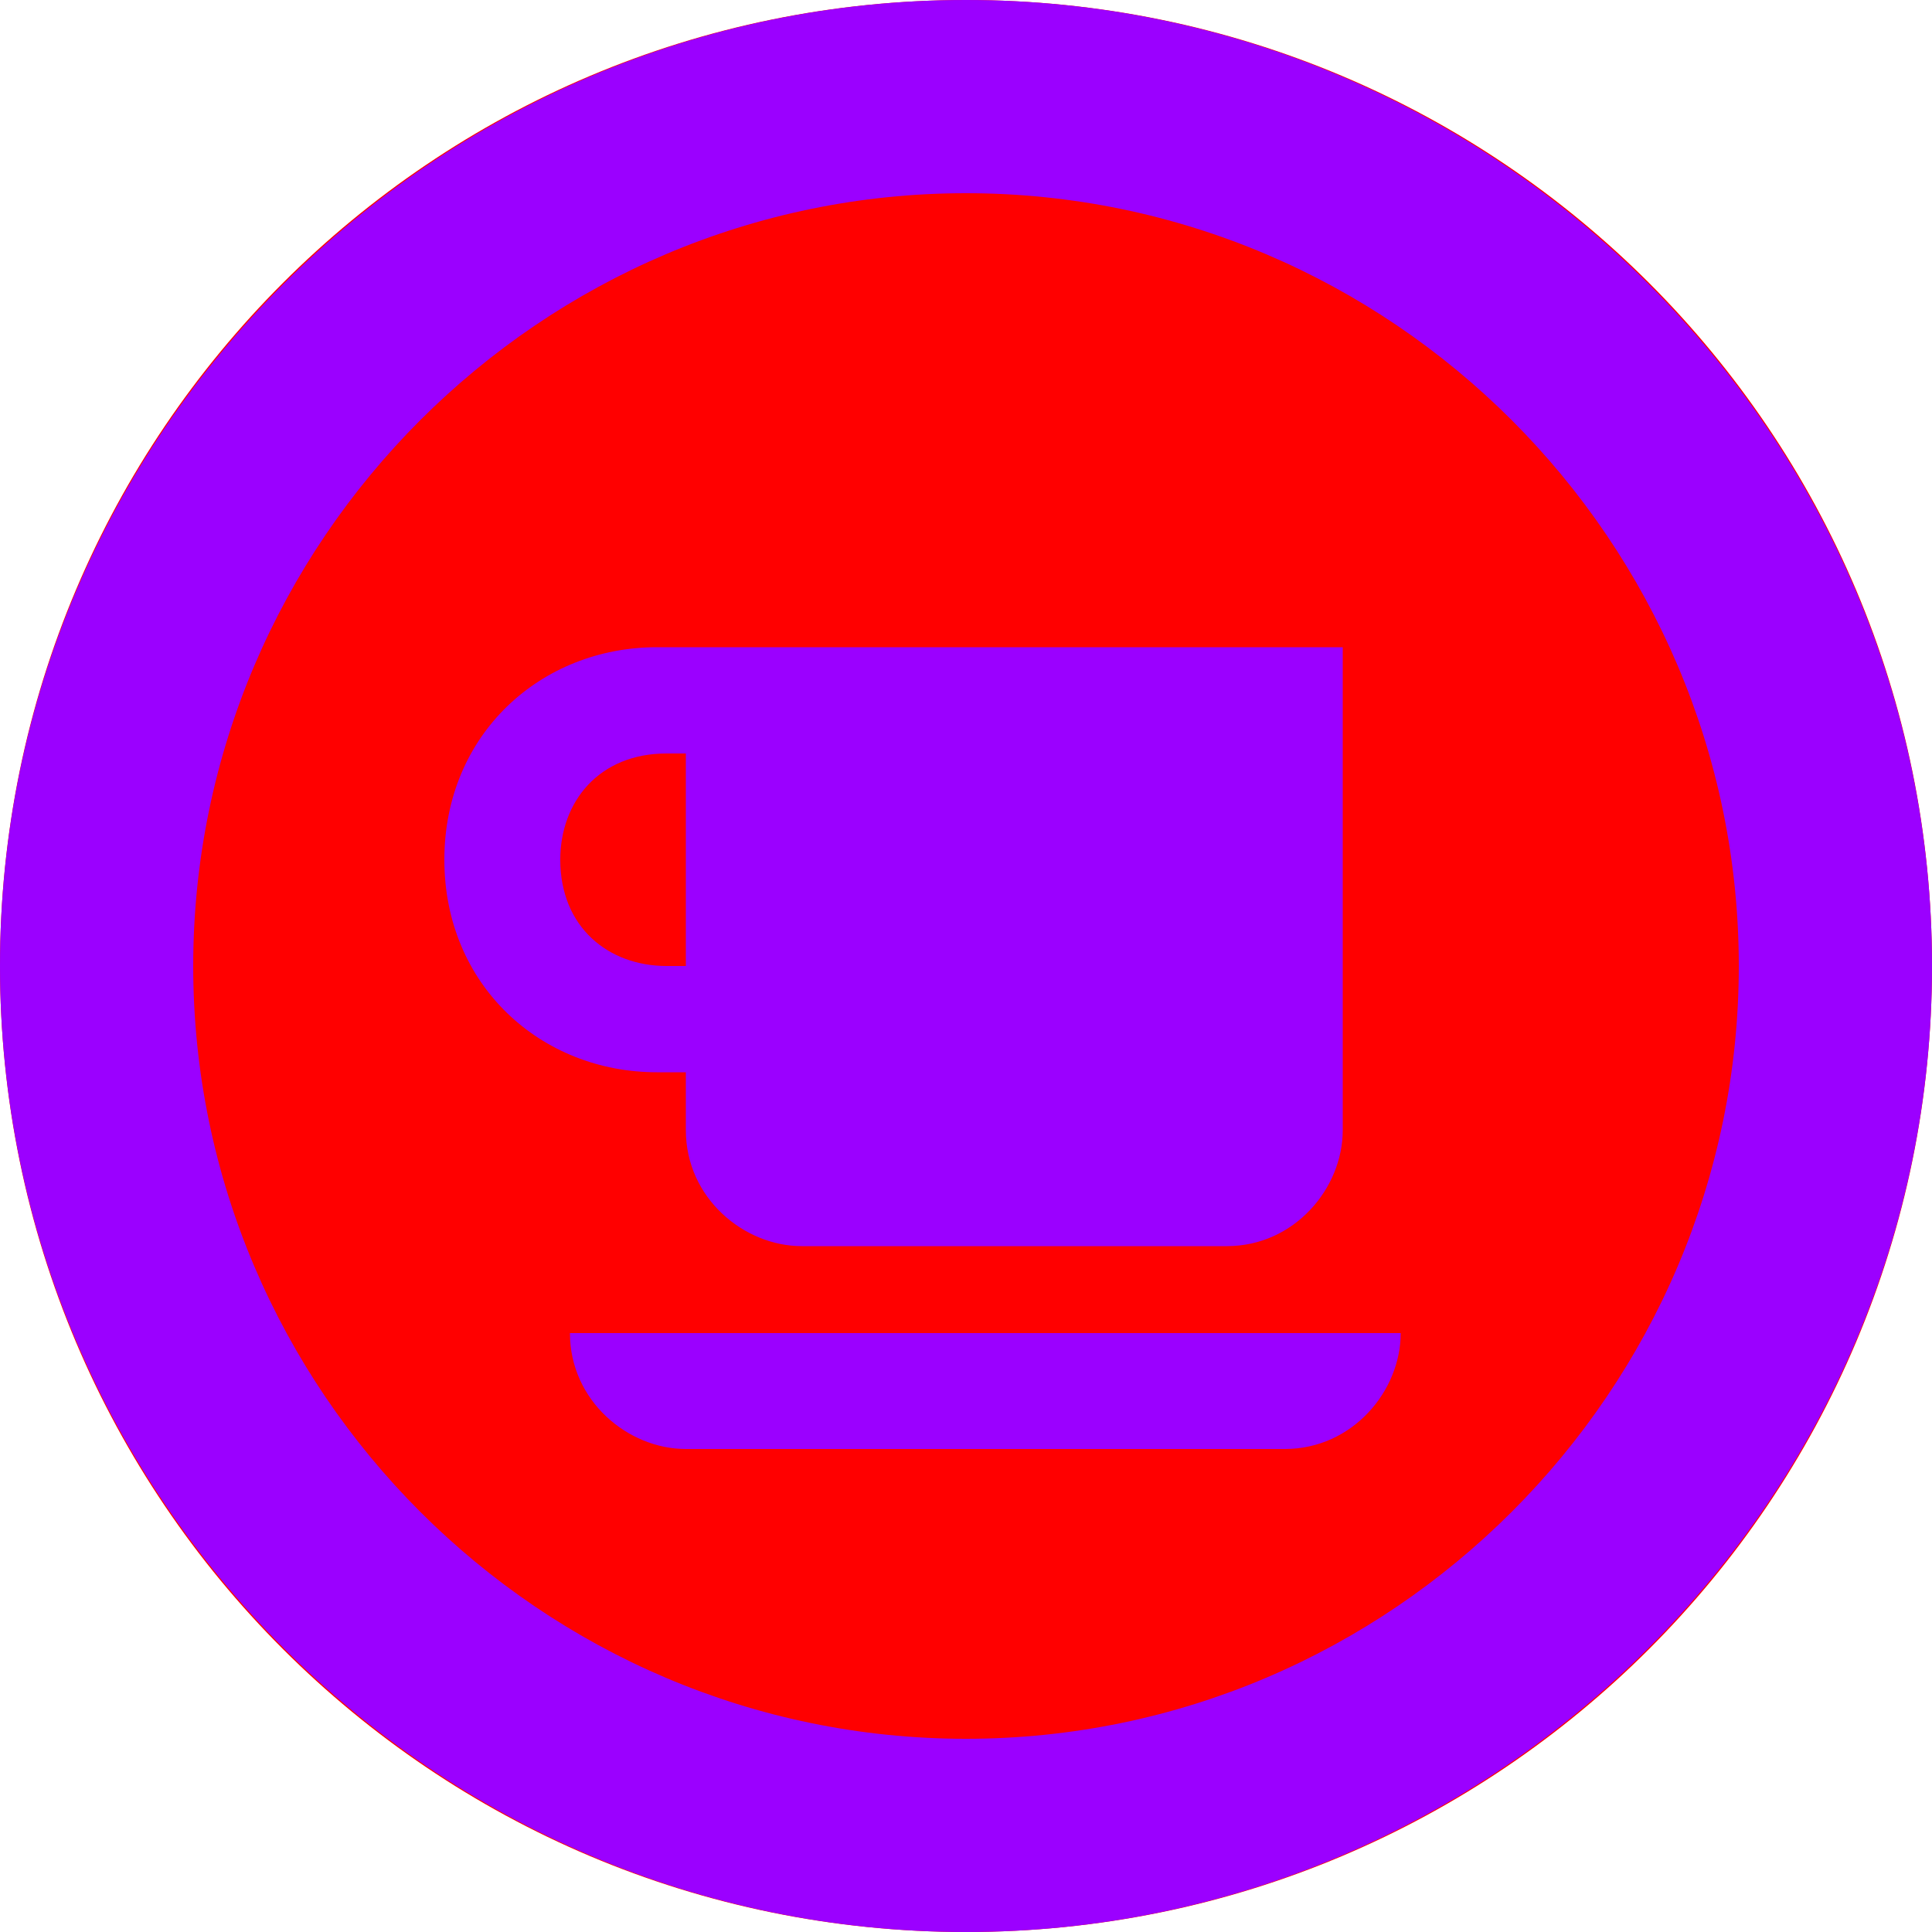
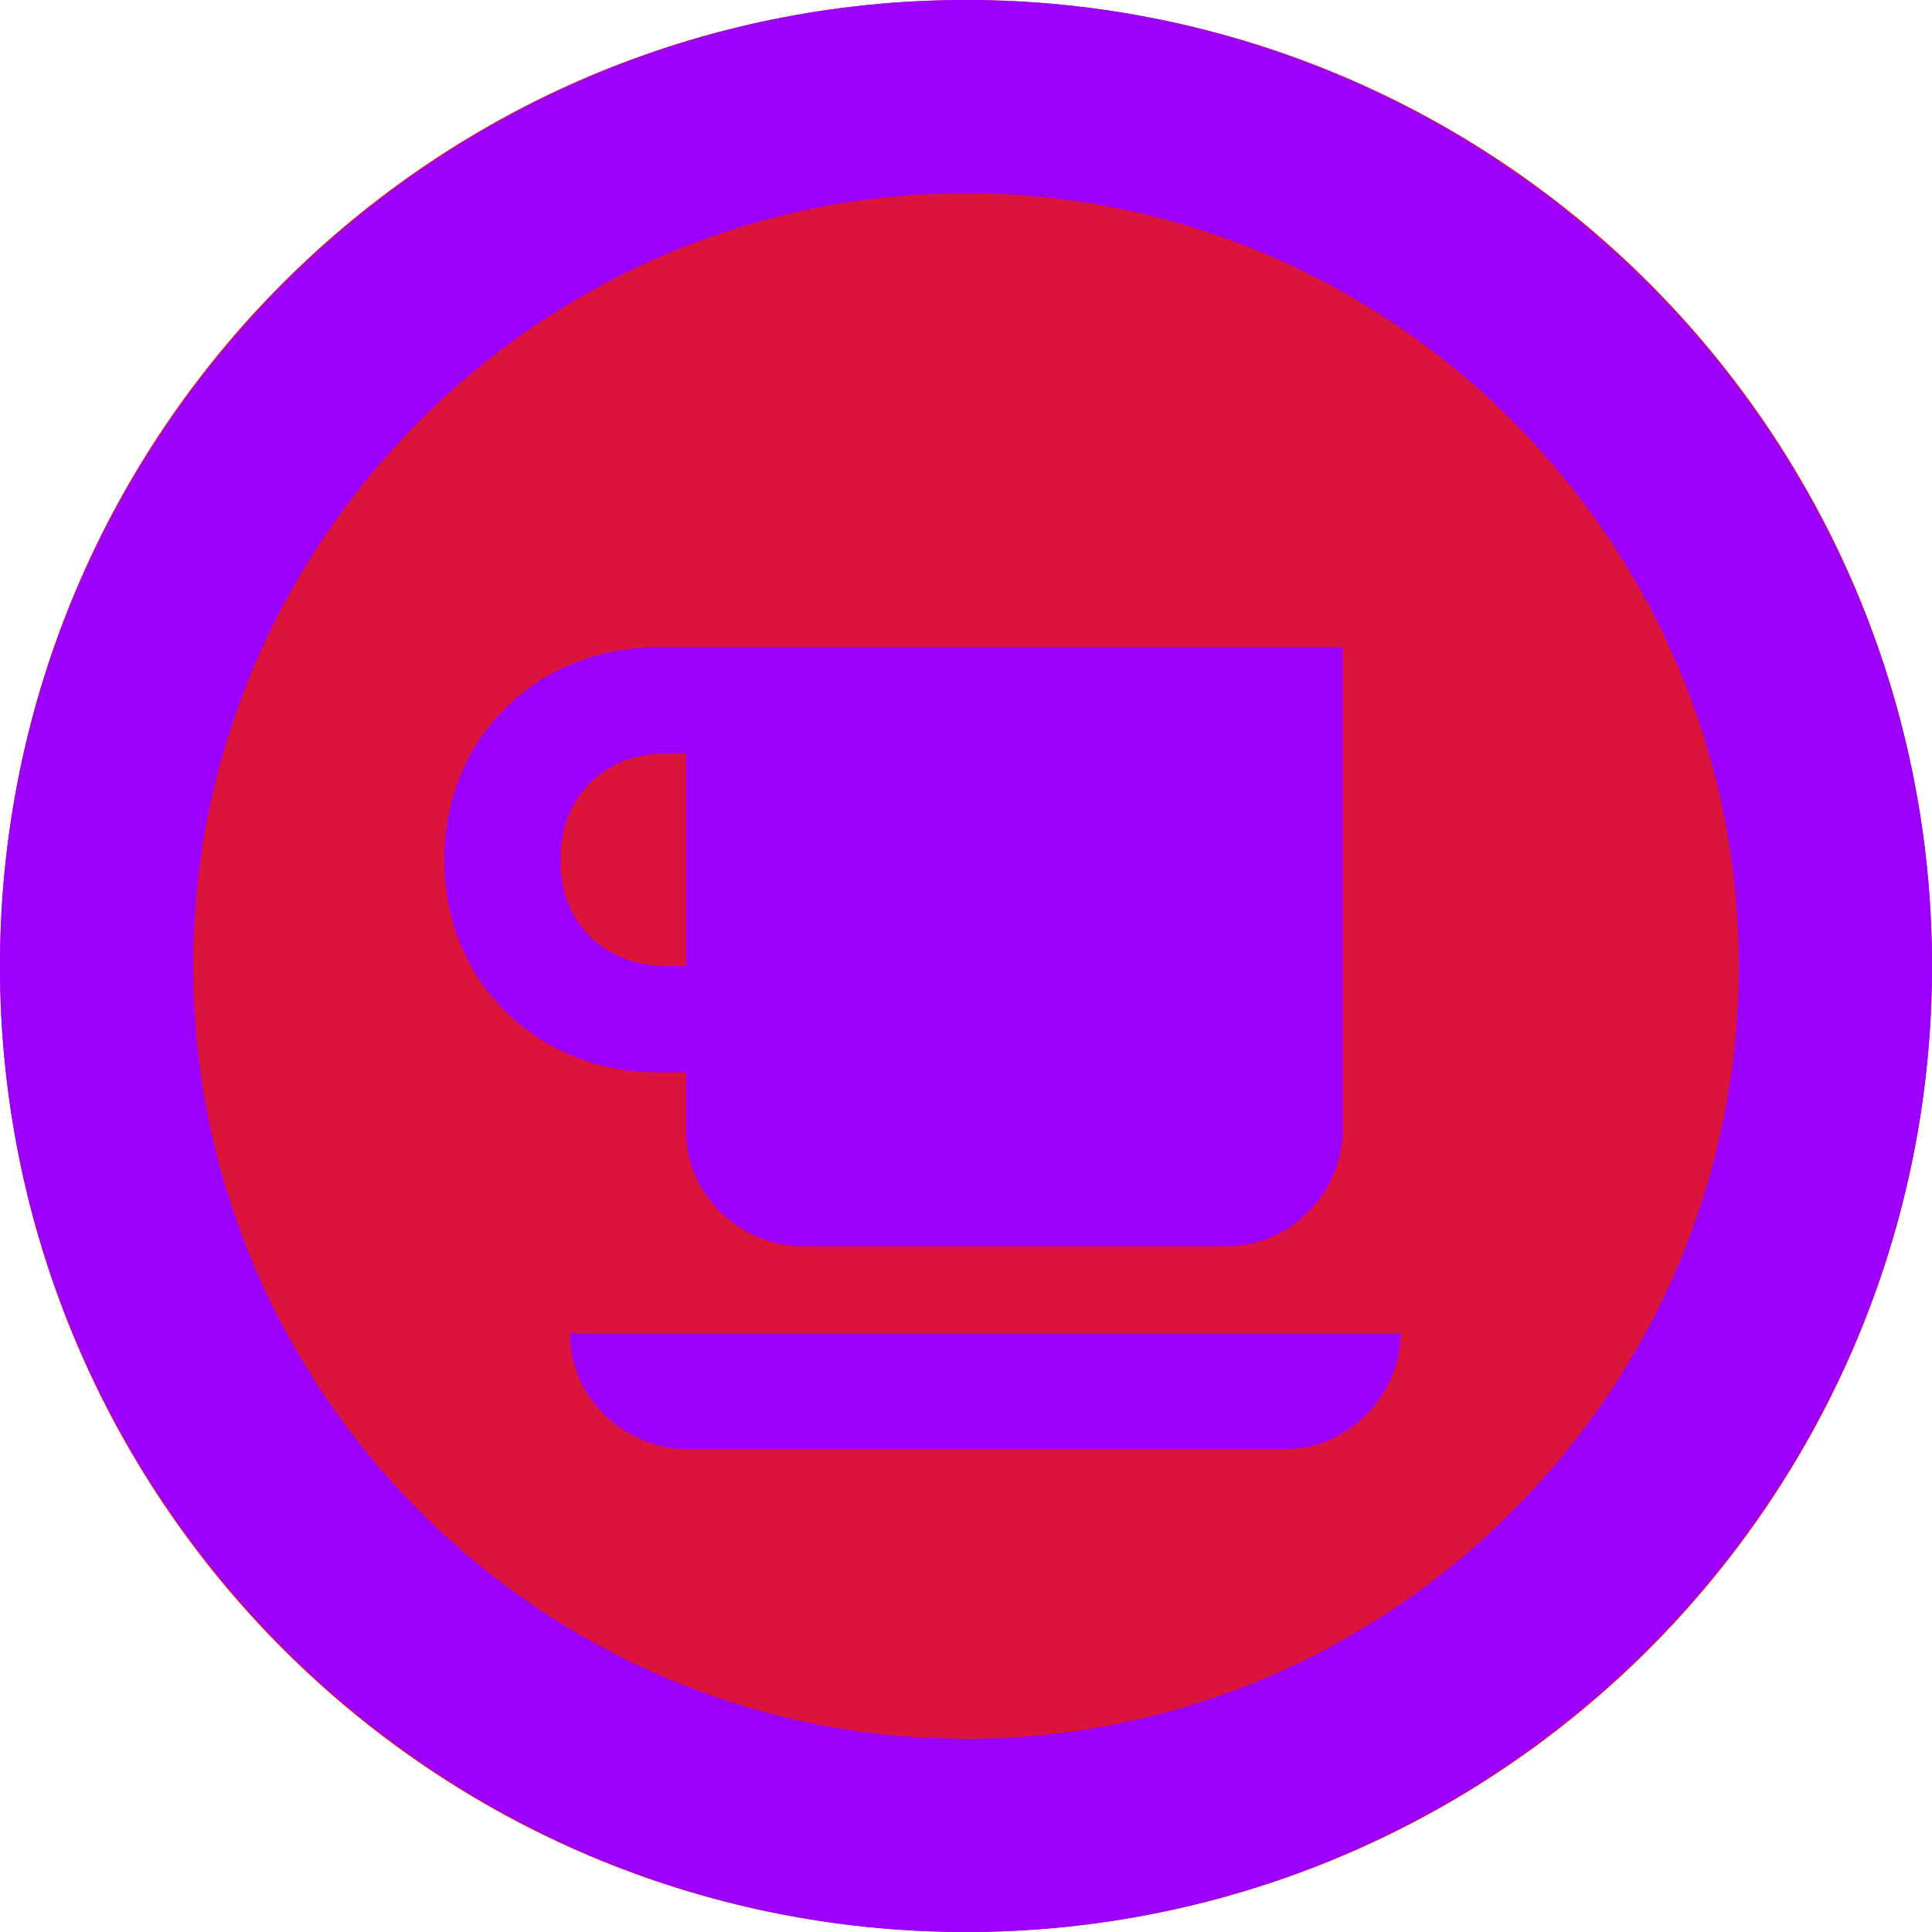
<svg xmlns="http://www.w3.org/2000/svg" id="Layer_1" version="1.1" viewBox="0 0 20 20">
  <defs>
    <style>
      .st0 {
        fill: #9b00ff;
      }

      .st1 {
-         fill: red;
+         fill: #dc143c;
      }
    </style>
  </defs>
  <g id="Coffee">
    <circle class="st1" cx="10" cy="10" r="10" />
-     <path class="st0" d="M5.9,13.8c0,.7.6,1.2,1.2,1.2h6.2c.7,0,1.2-.6,1.2-1.2H5.9ZM7.1,11.2v.5c0,.7.6,1.2,1.2,1.2h4.4c.7,0,1.2-.6,1.2-1.2v-5h-7.1c-1.2,0-2.2.9-2.2,2.2s1,2.2,2.2,2.2h.3ZM5.8,8.9c0-.6.4-1.1,1.1-1.1h.2v2.2h-.2c-.6,0-1.1-.4-1.1-1.1h0Z" />
+     <path class="st0" d="M5.9,13.8c0,.7.6,1.2,1.2,1.2h6.2c.7,0,1.2-.6,1.2-1.2H5.9ZM7.1,11.2v.5c0,.7.6,1.2,1.2,1.2h4.4c.7,0,1.2-.6,1.2-1.2v-5h-7.1c-1.2,0-2.2.9-2.2,2.2s1,2.2,2.2,2.2h.3,0ZM5.8,8.9c0-.6.4-1.1,1.1-1.1h.2v2.2h-.2c-.6,0-1.1-.4-1.1-1.1h0Z" />
  </g>
  <g id="Outline">
    <path class="st0" d="M10,2c4.4,0,8,3.6,8,8s-3.6,8-8,8S2,14.4,2,10,5.6,2,10,2M10,0C4.5,0,0,4.5,0,10s4.5,10,10,10,10-4.5,10-10S15.5,0,10,0h0Z" />
  </g>
</svg>
